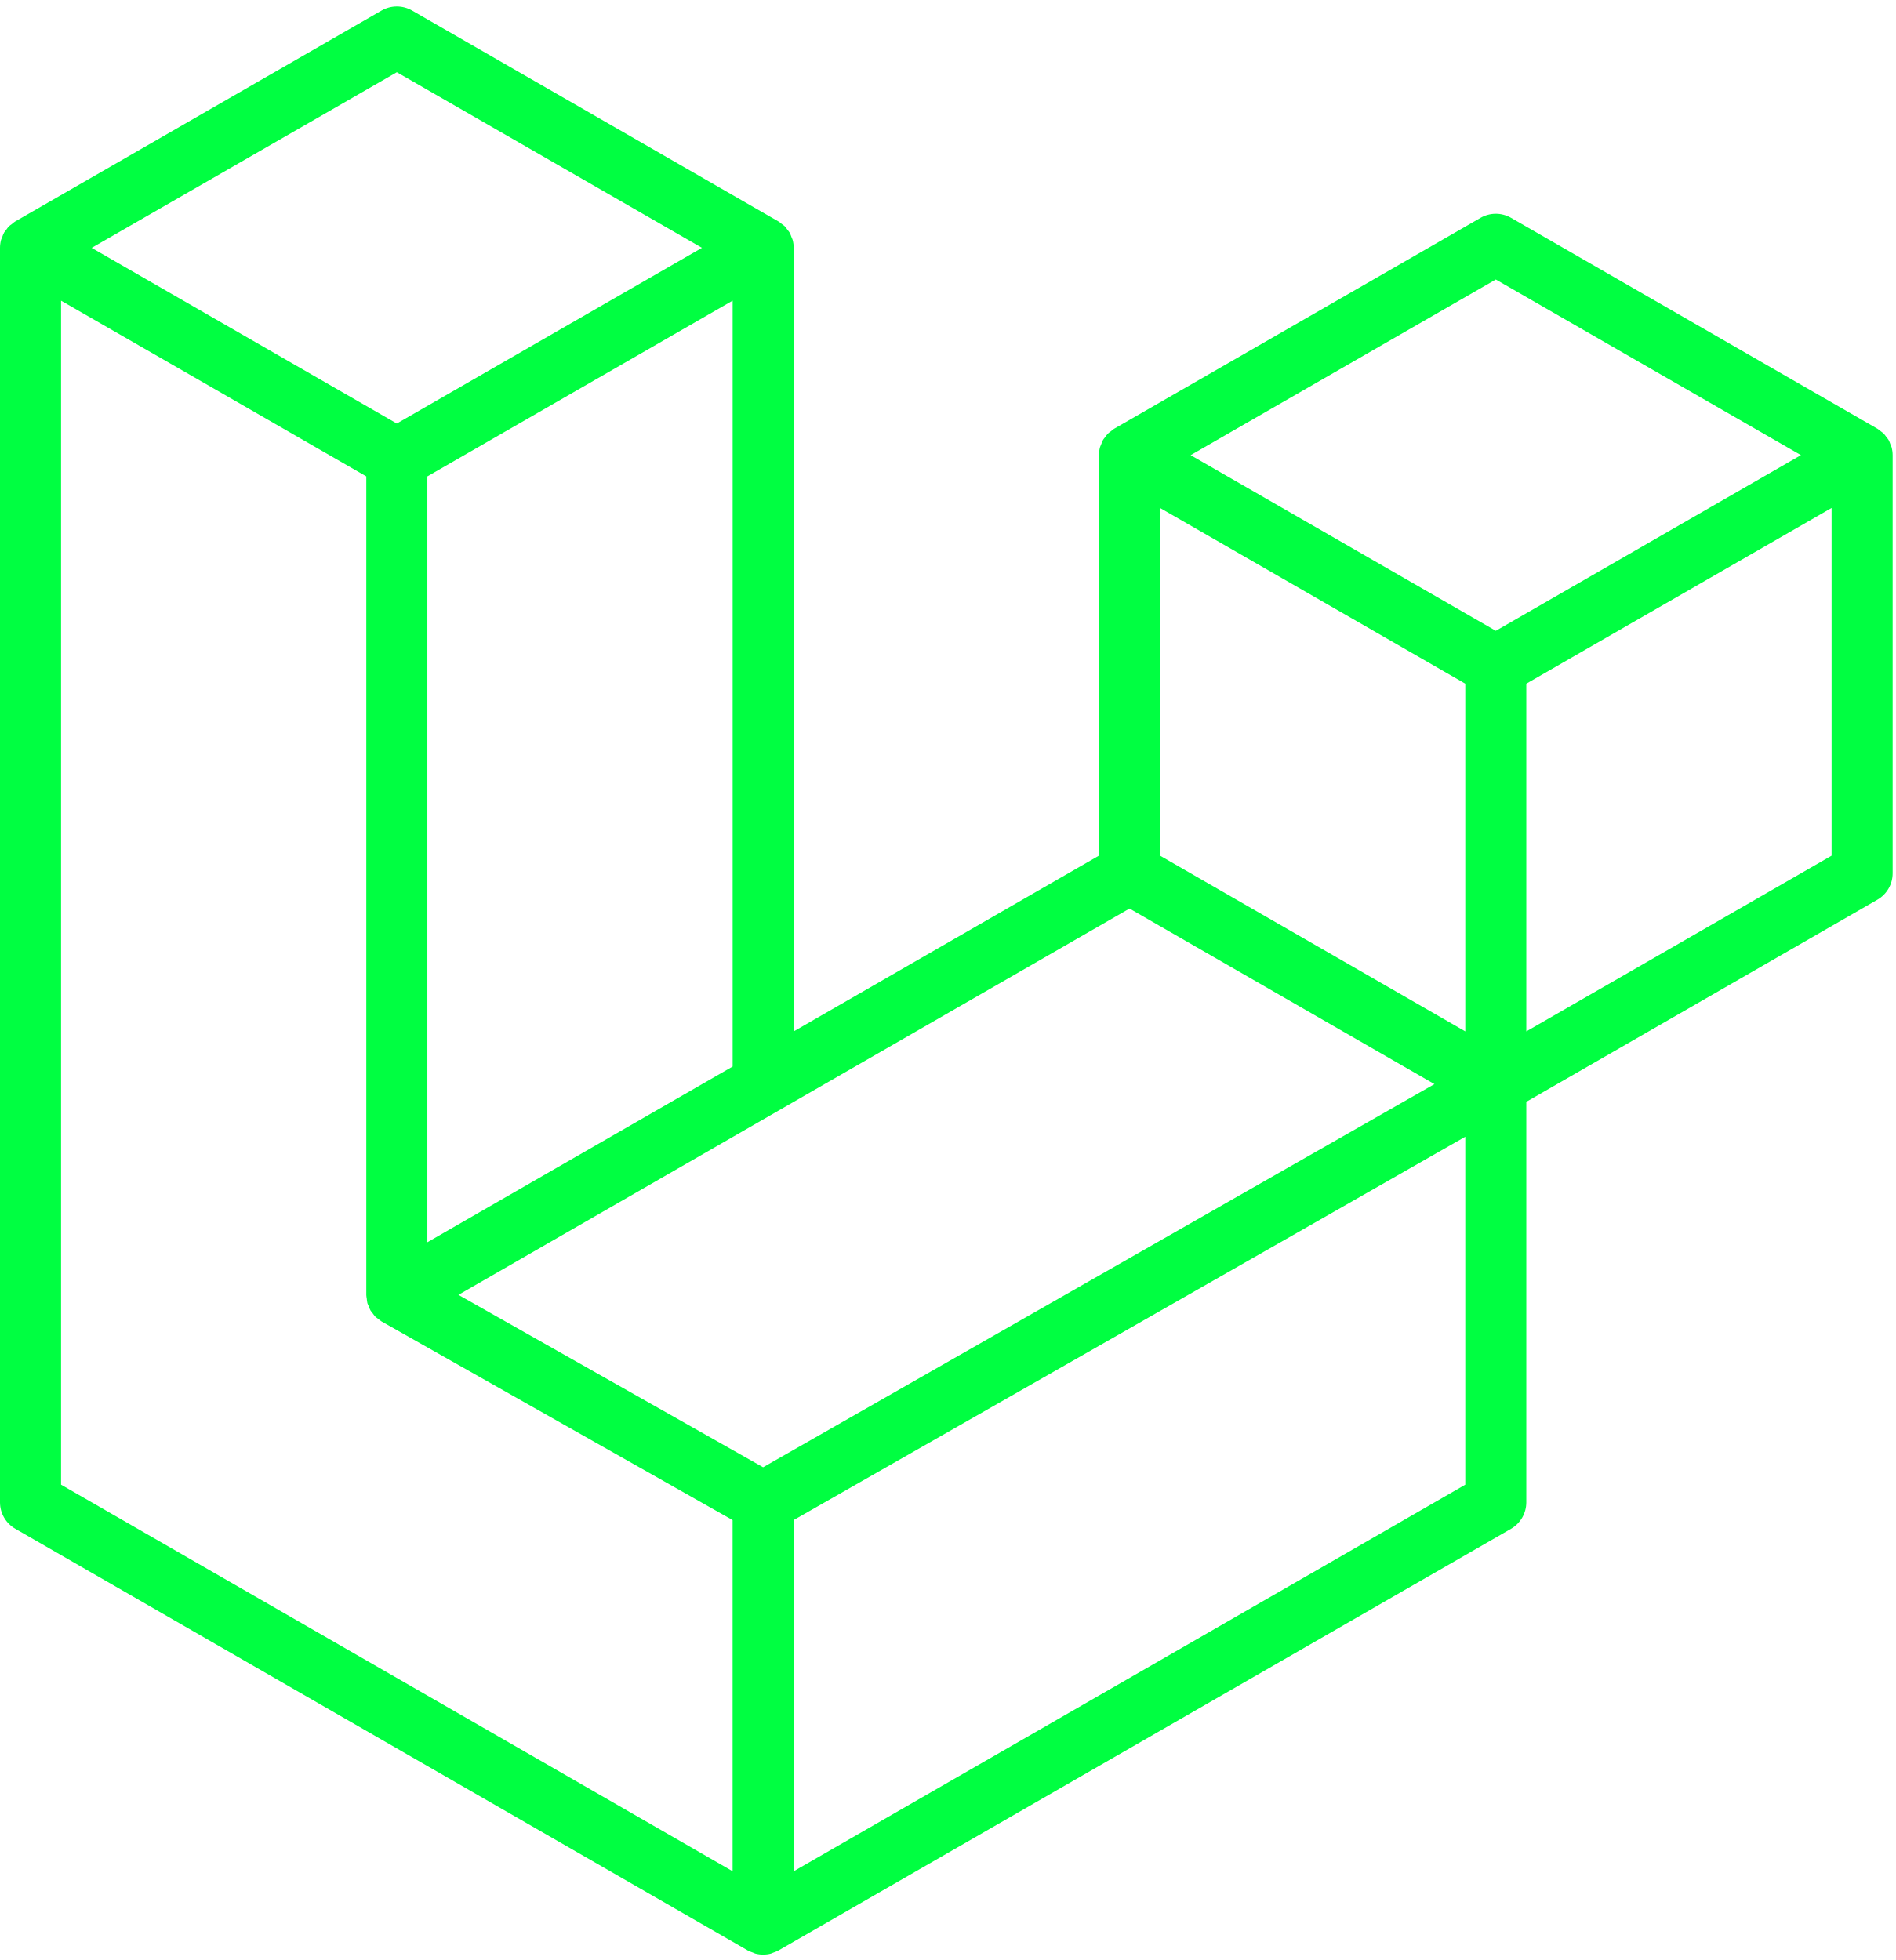
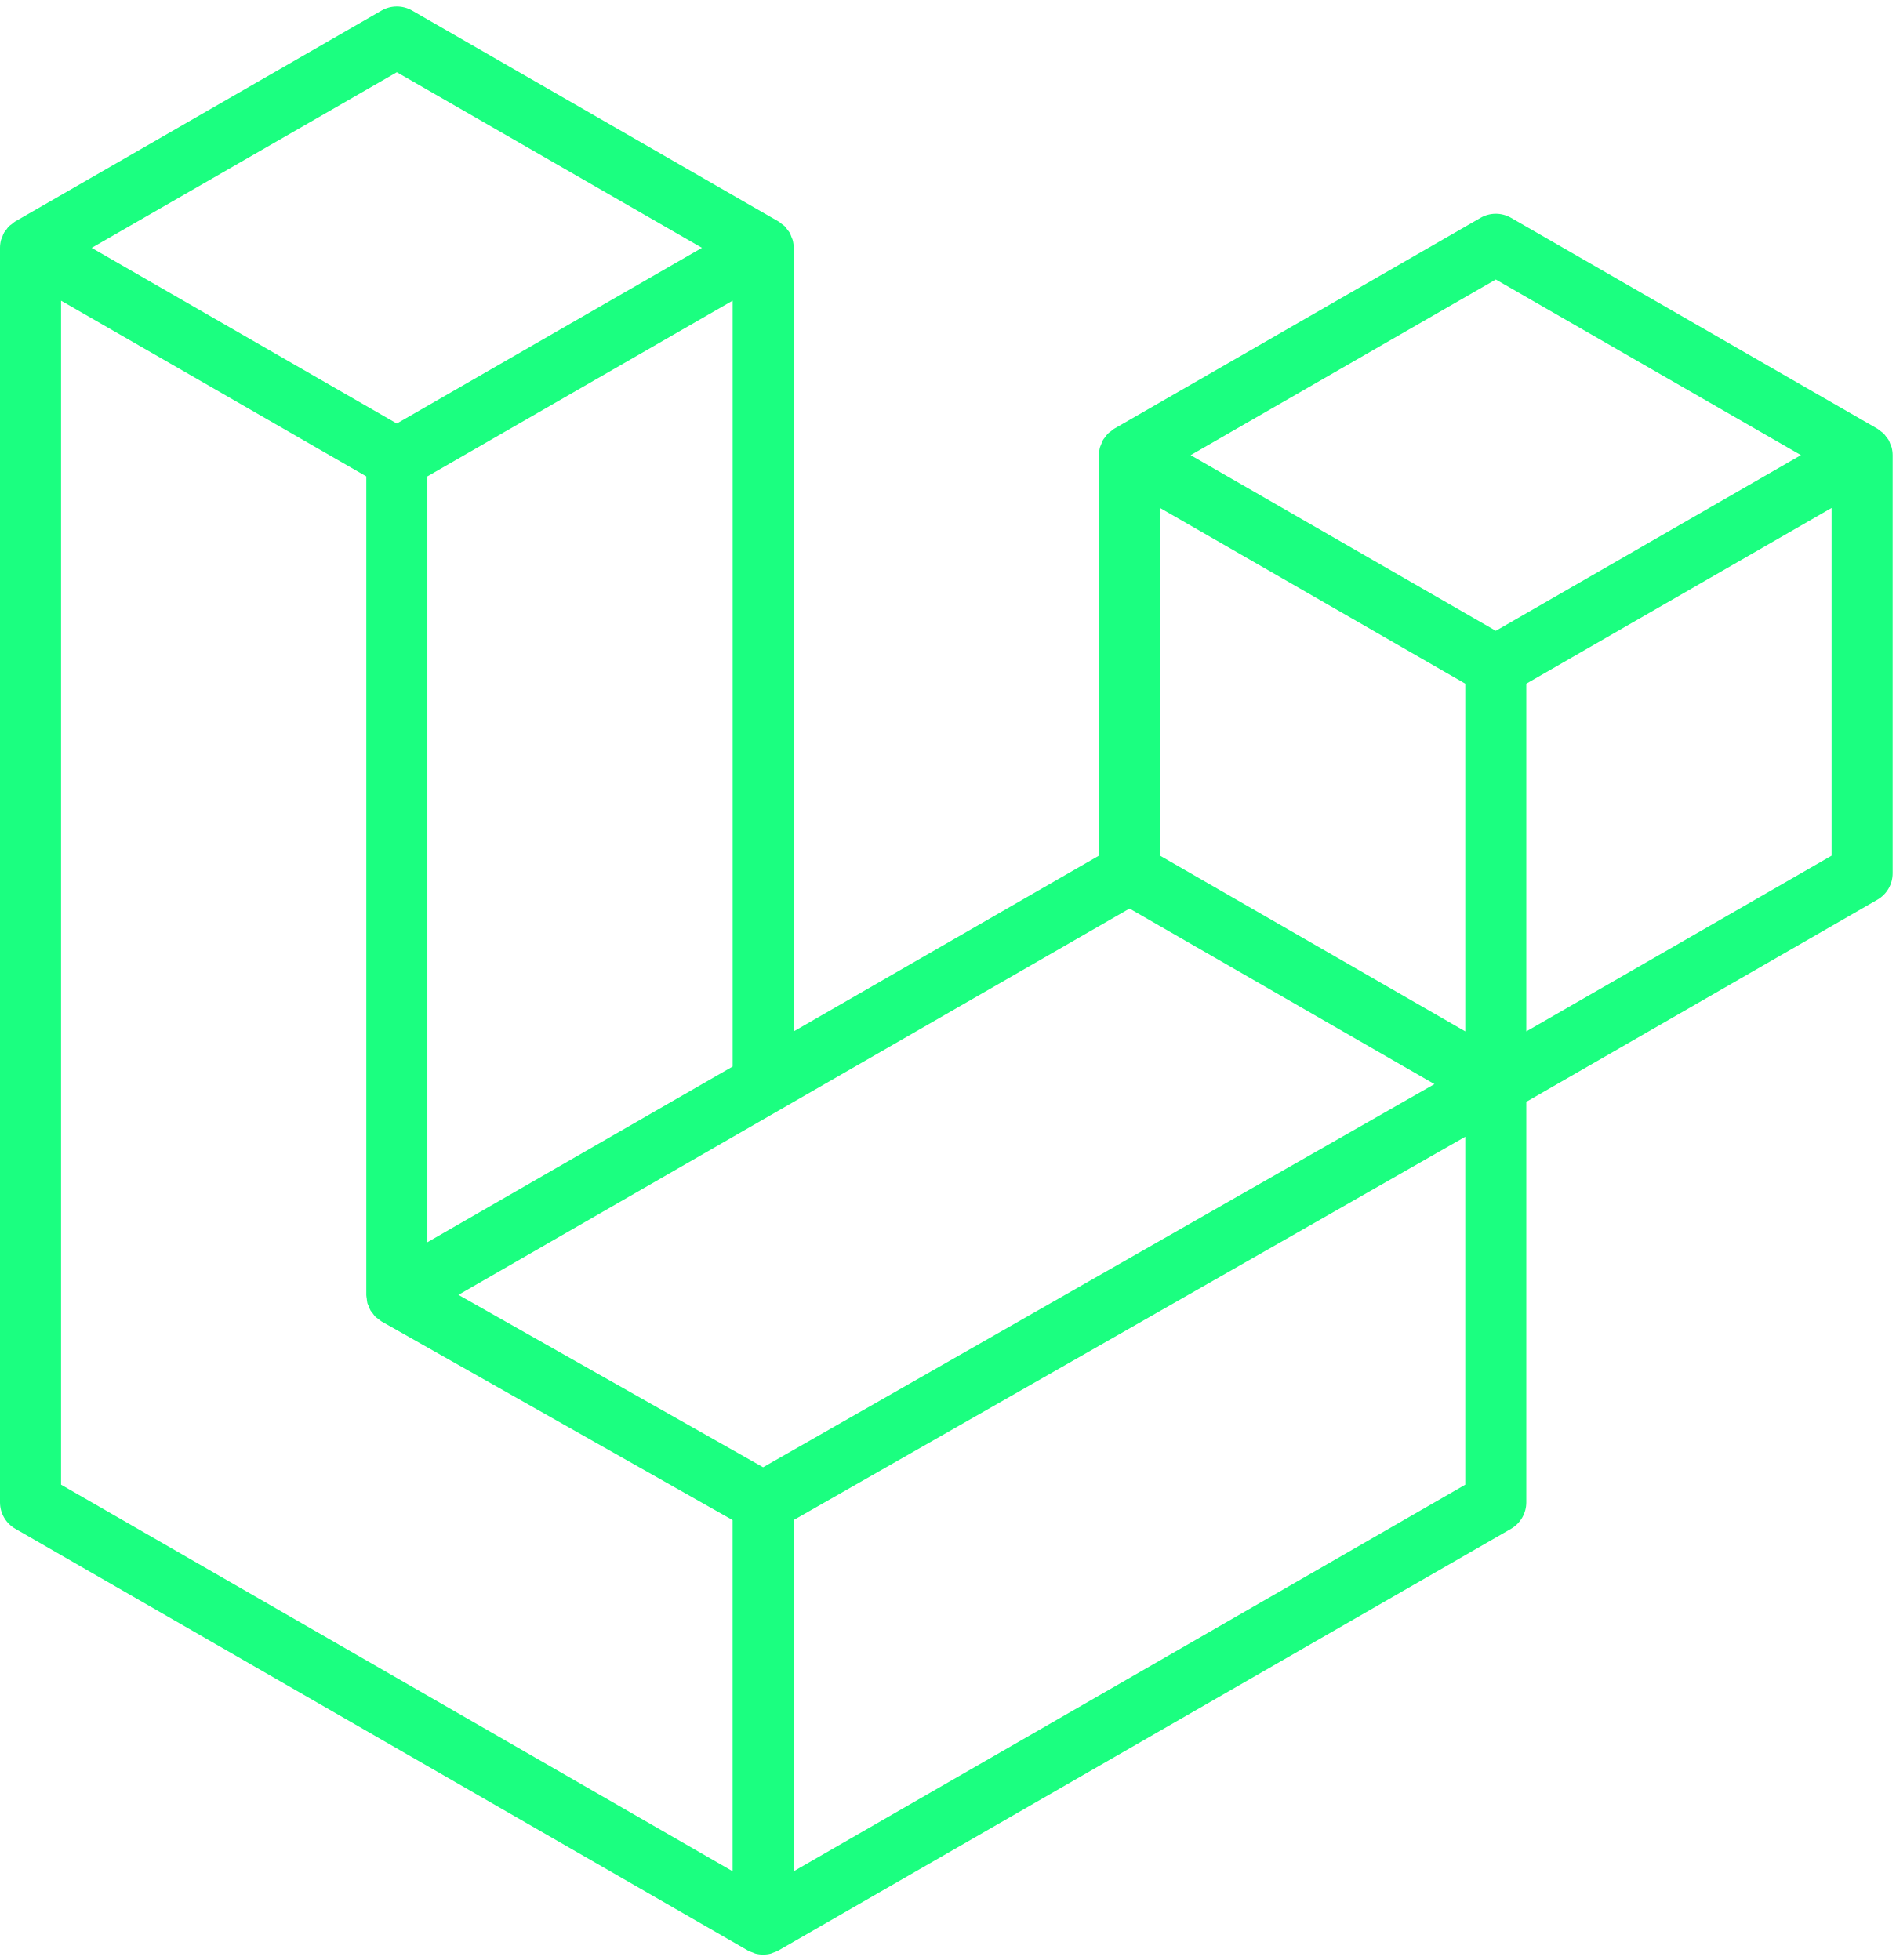
<svg xmlns="http://www.w3.org/2000/svg" height="2500" viewBox="0 -.114 49.742 51.317" width="2418">
-   <path d="m49.626 11.564a.809.809 0 0 1 .028.209v10.972a.8.8 0 0 1 -.402.694l-9.209 5.302v10.509c0 .286-.152.55-.4.694l-19.223 11.066c-.044.025-.092.041-.14.058-.018.006-.035.017-.054.022a.805.805 0 0 1 -.41 0c-.022-.006-.042-.018-.063-.026-.044-.016-.09-.03-.132-.054l-19.219-11.066a.801.801 0 0 1 -.402-.694v-32.916c0-.072.01-.142.028-.21.006-.023.02-.044.028-.067.015-.042.029-.085.051-.124.015-.026.037-.047.055-.071.023-.032.044-.065.071-.093.023-.023.053-.04.079-.06.029-.024.055-.05.088-.069h.001l9.61-5.533a.802.802 0 0 1 .8 0l9.61 5.533h.002c.032.02.059.045.088.068.026.02.055.038.078.06.028.029.048.062.072.094.017.024.04.045.054.071.023.04.036.082.052.124.008.023.022.044.028.068a.809.809 0 0 1 .028.209v20.559l8.008-4.611v-10.51c0-.07.01-.141.028-.208.007-.024.02-.045.028-.068.016-.042.03-.085.052-.124.015-.026.037-.047.054-.071.024-.032.044-.065.072-.093.023-.023.052-.04.078-.06.03-.024.056-.05.088-.069h.001l9.611-5.533a.801.801 0 0 1 .8 0l9.61 5.533c.034.02.06.045.09.068.025.02.054.038.077.06.028.029.048.062.072.094.018.024.04.045.054.071.023.039.036.082.052.124.009.023.022.044.028.068zm-1.574 10.718v-9.124l-3.363 1.936-4.646 2.675v9.124l8.01-4.611zm-9.61 16.505v-9.13l-4.57 2.61-13.05 7.448v9.216zm-36.84-31.068v31.068l17.618 10.143v-9.214l-9.204-5.209-.003-.002-.004-.002c-.031-.018-.057-.044-.086-.066-.025-.02-.054-.036-.076-.058l-.002-.003c-.026-.025-.044-.056-.066-.084-.02-.027-.044-.05-.06-.078l-.001-.003c-.018-.03-.029-.066-.042-.1-.013-.03-.03-.058-.038-.09v-.001c-.01-.038-.012-.078-.016-.117-.004-.03-.012-.06-.012-.09v-21.483l-4.645-2.676-3.363-1.934zm8.81-5.994-8.007 4.609 8.005 4.609 8.006-4.61-8.006-4.608zm4.164 28.764 4.645-2.674v-20.096l-3.363 1.936-4.646 2.675v20.096zm24.667-23.325-8.006 4.609 8.006 4.609 8.005-4.61zm-.801 10.605-4.646-2.675-3.363-1.936v9.124l4.645 2.674 3.364 1.937zm-18.422 20.561 11.743-6.704 5.87-3.35-8-4.606-9.211 5.303-8.395 4.833z" fill="#00ff41" />
+   <path d="m49.626 11.564a.809.809 0 0 1 .028.209v10.972a.8.8 0 0 1 -.402.694l-9.209 5.302v10.509c0 .286-.152.55-.4.694l-19.223 11.066c-.044.025-.092.041-.14.058-.018.006-.035.017-.054.022a.805.805 0 0 1 -.41 0c-.022-.006-.042-.018-.063-.026-.044-.016-.09-.03-.132-.054l-19.219-11.066a.801.801 0 0 1 -.402-.694v-32.916c0-.072.01-.142.028-.21.006-.023.02-.044.028-.067.015-.042.029-.085.051-.124.015-.026.037-.047.055-.071.023-.032.044-.065.071-.093.023-.023.053-.04.079-.06.029-.024.055-.05.088-.069h.001l9.61-5.533a.802.802 0 0 1 .8 0l9.61 5.533h.002c.032.02.059.045.088.068.026.02.055.038.078.06.028.029.048.062.072.094.017.024.04.045.054.071.023.04.036.082.052.124.008.023.022.044.028.068a.809.809 0 0 1 .028.209v20.559l8.008-4.611v-10.51c0-.07.01-.141.028-.208.007-.024.02-.045.028-.068.016-.042.03-.085.052-.124.015-.026.037-.047.054-.071.024-.032.044-.065.072-.093.023-.023.052-.04.078-.06.03-.024.056-.05.088-.069h.001l9.611-5.533a.801.801 0 0 1 .8 0l9.61 5.533c.034.02.06.045.09.068.025.02.054.038.077.06.028.029.048.062.072.094.018.024.04.045.054.071.023.039.036.082.052.124.009.023.022.044.028.068zm-1.574 10.718v-9.124l-3.363 1.936-4.646 2.675v9.124l8.01-4.611zm-9.61 16.505v-9.13l-4.57 2.61-13.05 7.448v9.216zm-36.84-31.068v31.068l17.618 10.143v-9.214l-9.204-5.209-.003-.002-.004-.002c-.031-.018-.057-.044-.086-.066-.025-.02-.054-.036-.076-.058l-.002-.003c-.026-.025-.044-.056-.066-.084-.02-.027-.044-.05-.06-.078l-.001-.003c-.018-.03-.029-.066-.042-.1-.013-.03-.03-.058-.038-.09v-.001c-.01-.038-.012-.078-.016-.117-.004-.03-.012-.06-.012-.09v-21.483l-4.645-2.676-3.363-1.934zm8.81-5.994-8.007 4.609 8.005 4.609 8.006-4.61-8.006-4.608zm4.164 28.764 4.645-2.674v-20.096l-3.363 1.936-4.646 2.675v20.096zm24.667-23.325-8.006 4.609 8.006 4.609 8.005-4.61zm-.801 10.605-4.646-2.675-3.363-1.936v9.124l4.645 2.674 3.364 1.937zm-18.422 20.561 11.743-6.704 5.87-3.35-8-4.606-9.211 5.303-8.395 4.833z" fill="#1BFF80" />
</svg>
